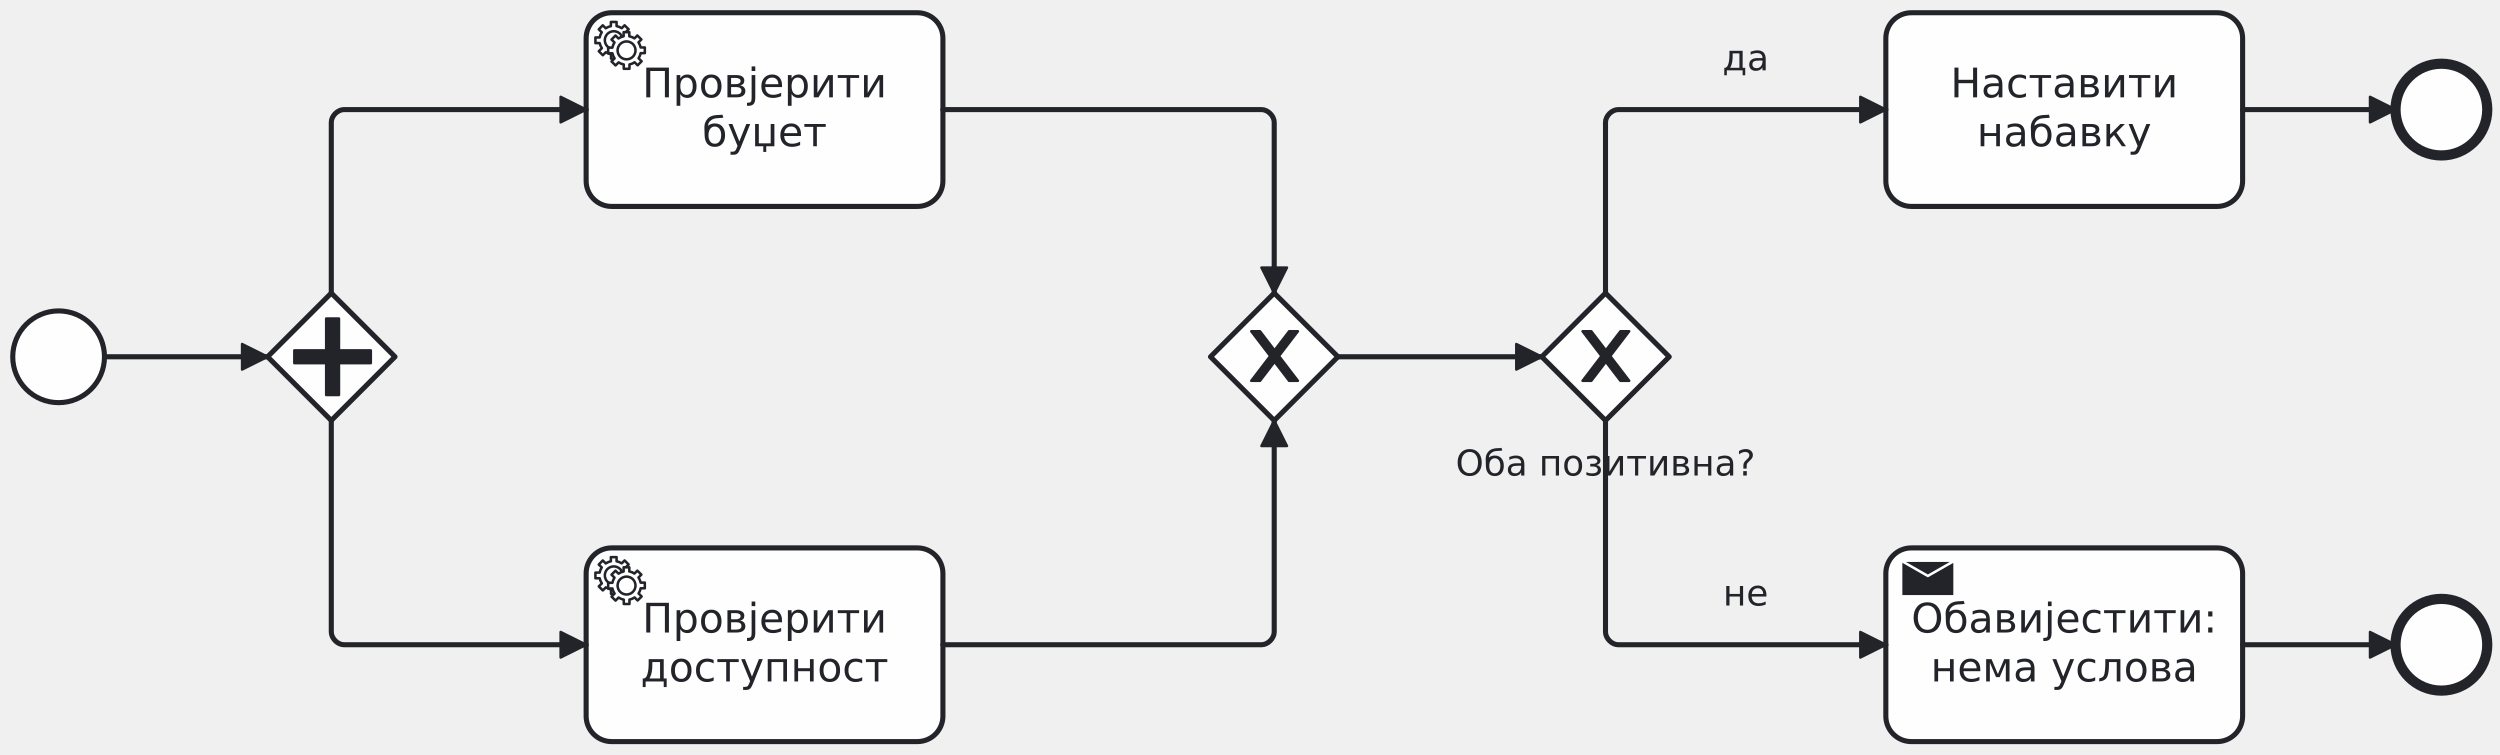
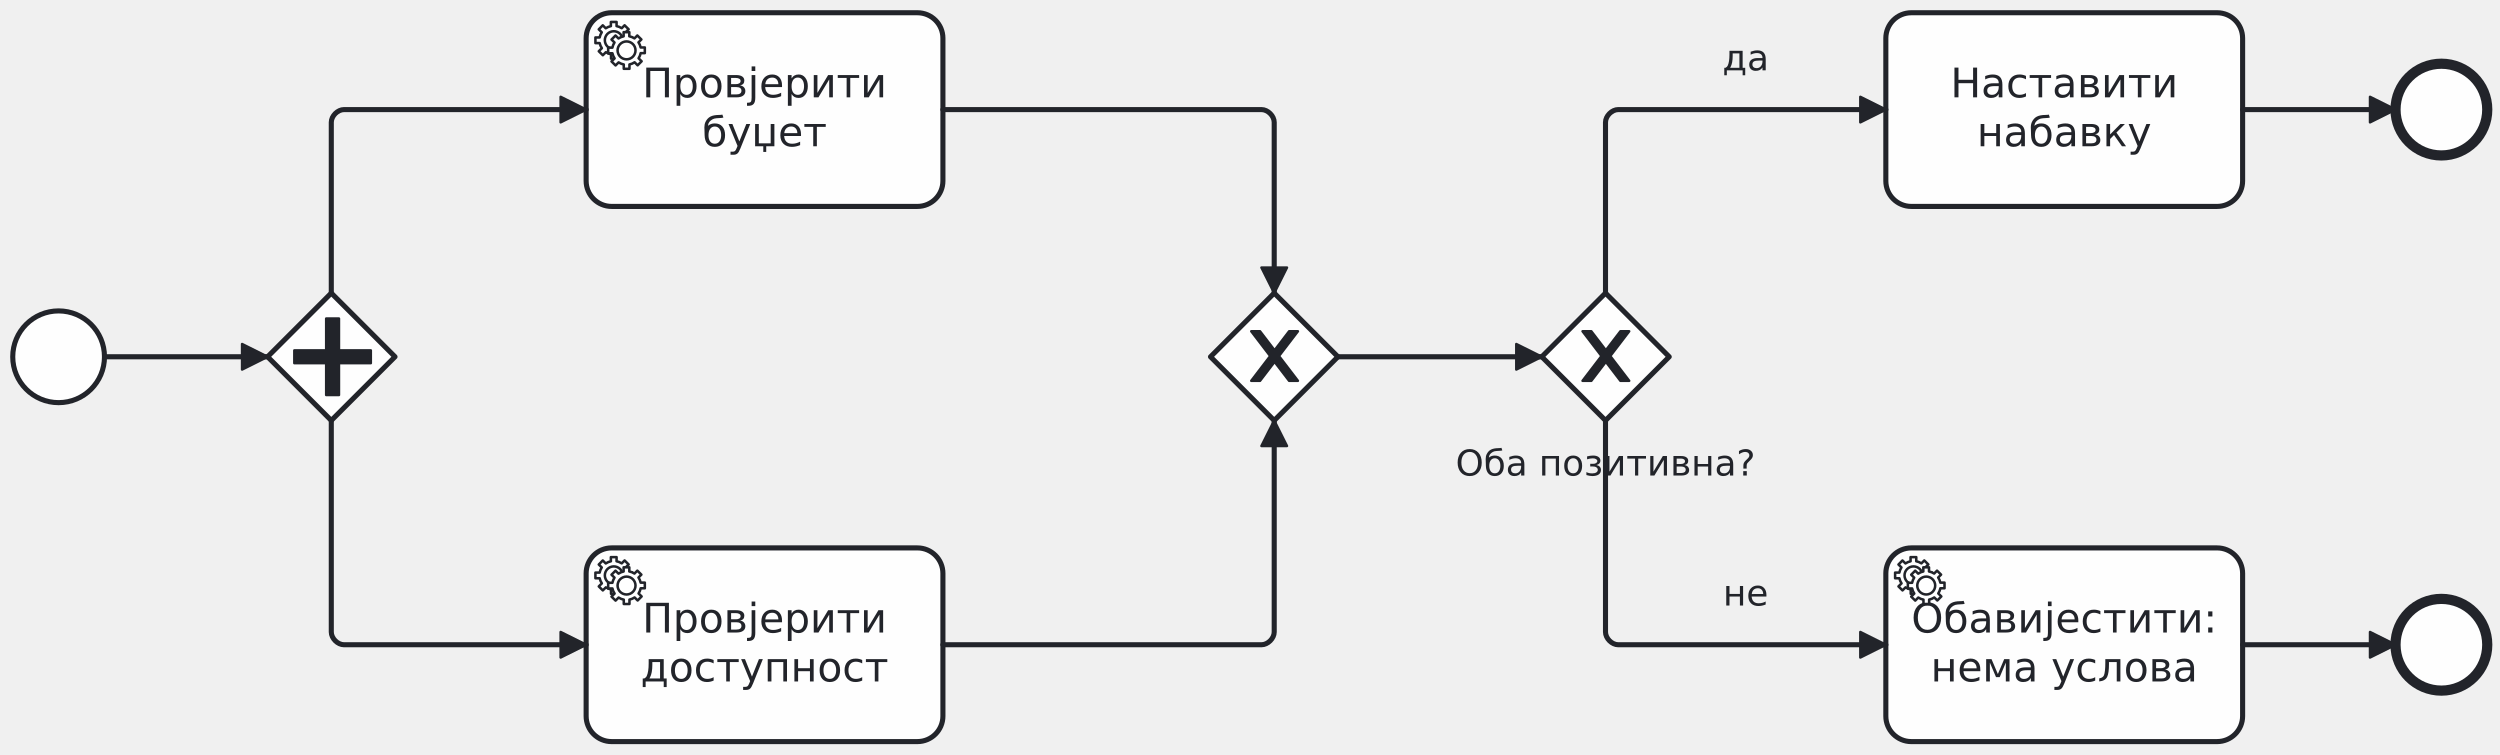
<svg xmlns="http://www.w3.org/2000/svg" width="981" height="296" viewBox="25 40 981 296" version="1.1">
  <g class="djs-group">
    <g class="djs-element djs-shape" data-element-id="Start" transform="matrix(1 0 0 1 30 162)" style="display: block;">
      <g class="djs-visual">
        <circle cx="18" cy="18" r="18" style="stroke-linecap: round; stroke-linejoin: round; stroke: rgb(34, 36, 42); stroke-width: 2px; fill: white; fill-opacity: 0.95;" />
      </g>
      <rect class="djs-hit djs-hit-all" x="0" y="0" width="36" height="36" style="fill: none; stroke-opacity: 0; stroke: white; stroke-width: 15px;" />
    </g>
  </g>
  <g class="djs-group">
    <g class="djs-element djs-shape" data-element-id="Split" transform="matrix(1 0 0 1 130 155)" style="display: block;">
      <g class="djs-visual">
        <polygon points="25,0 50,25 25,50 0,25" style="stroke-linecap: round; stroke-linejoin: round; stroke: rgb(34, 36, 42); stroke-width: 2px; fill: white; fill-opacity: 0.95;" />
        <path d="m 23,10 0,12.5 -12.5,0 0,5 12.5,0 0,12.5 5,0 0,-12.5 12.5,0 0,-5 -12.5,0 0,-12.5 -5,0 z" style="fill: rgb(34, 36, 42); stroke-linecap: round; stroke-linejoin: round; stroke: rgb(34, 36, 42); stroke-width: 1px;" />
      </g>
      <rect class="djs-hit djs-hit-all" x="0" y="0" width="50" height="50" style="fill: none; stroke-opacity: 0; stroke: white; stroke-width: 15px;" />
    </g>
  </g>
  <g class="djs-group">
    <g class="djs-element djs-shape" data-element-id="Budget" transform="matrix(1 0 0 1 255 45)" style="display: block;">
      <g class="djs-visual">
        <rect x="0" y="0" width="140" height="76" rx="10" ry="10" style="stroke-linecap: round; stroke-linejoin: round; stroke: rgb(34, 36, 42); stroke-width: 2px; fill: white; fill-opacity: 0.95;" />
        <text lineHeight="1.2" class="djs-label" style="font-family: 'DejaVu Sans'; font-size: 16px; font-weight: normal; fill: rgb(34, 36, 42);">
          <tspan x="22.016" y="33.2">Провјерити </tspan>
          <tspan x="45.52" y="52.4">буџет</tspan>
        </text>
        <circle cx="5" cy="5" r="5" transform="translate(6, 6)" style="stroke-linecap: round; stroke-linejoin: round; stroke: none; stroke-width: 2px; fill: white;" />
        <path d="m 12,18 v -1.713 c 0.352,-0.07 0.704,-0.178 1.048,-0.321 0.344,-0.145 0.666,-0.321 0.966,-0.521 l 1.194,1.18 1.567,-1.577 -1.195,-1.18 c 0.403,-0.614 0.683,-1.299 0.825,-2.018 l 1.622,-0.01 v -2.22 l -1.637,0.01 c -0.073,-0.352 -0.178,-0.7 -0.324,-1.044 -0.145,-0.344 -0.321,-0.664 -0.523,-0.962 l 1.131,-1.136 -1.583,-1.563 -1.13,1.136 c -0.614,-0.401 -1.303,-0.681 -2.023,-0.822 l 0.009,-1.619 h -2.241 l 0.004,1.631 c -0.354,0.074 -0.705,0.18 -1.05,0.324 -0.344,0.144 -0.665,0.321 -0.964,0.52 l -1.17,-1.158 -1.567,1.579 1.168,1.157 c -0.403,0.613 -0.683,1.298 -0.825,2.017 l -1.659,0.003 v 2.222 l 1.672,-0.006 c 0.073,0.351 0.18,0.702 0.324,1.045 0.145,0.344 0.321,0.664 0.523,0.961 l -1.199,1.197 1.584,1.56 1.196,-1.193 c 0.614,0.403 1.303,0.682 2.023,0.823 l 7.19e-4,1.699 h 2.227 z m 0.221,-3.996 c -1.789,0.75 -3.858,-0.093 -4.61,-1.874 -0.752,-1.783 0.091,-3.846 1.88,-4.596 1.788,-0.749 3.857,0.093 4.609,1.874 0.752,1.782 -0.091,3.846 -1.88,4.596 z" style="fill: white; stroke-linecap: round; stroke-linejoin: round; stroke: rgb(34, 36, 42); stroke-width: 1px;" />
        <circle cx="5" cy="5" r="5" transform="translate(11, 10)" style="stroke-linecap: round; stroke-linejoin: round; stroke: none; stroke-width: 2px; fill: white;" />
        <path d="m 17,22 v -1.713 c 0.352,-0.07 0.704,-0.178 1.048,-0.321 0.344,-0.145 0.666,-0.321 0.966,-0.521 l 1.194,1.18 1.567,-1.577 -1.195,-1.18 c 0.403,-0.614 0.683,-1.299 0.825,-2.018 l 1.622,-0.01 v -2.22 l -1.637,0.01 c -0.073,-0.352 -0.178,-0.7 -0.324,-1.044 -0.145,-0.344 -0.321,-0.664 -0.523,-0.962 l 1.131,-1.136 -1.583,-1.563 -1.13,1.136 c -0.614,-0.401 -1.303,-0.681 -2.023,-0.822 l 0.009,-1.619 h -2.241 l 0.004,1.631 c -0.354,0.074 -0.705,0.18 -1.05,0.324 -0.344,0.144 -0.665,0.321 -0.964,0.52 l -1.17,-1.158 -1.567,1.579 1.168,1.157 c -0.403,0.613 -0.683,1.298 -0.825,2.017 l -1.659,0.003 v 2.222 l 1.672,-0.006 c 0.073,0.351 0.18,0.702 0.324,1.045 0.145,0.344 0.321,0.664 0.523,0.961 l -1.199,1.197 1.584,1.56 1.196,-1.193 c 0.614,0.403 1.303,0.682 2.023,0.823 l 7.19e-4,1.699 h 2.227 z m 0.221,-3.996 c -1.789,0.75 -3.858,-0.093 -4.61,-1.874 -0.752,-1.783 0.091,-3.846 1.88,-4.596 1.788,-0.749 3.857,0.093 4.609,1.874 0.752,1.782 -0.091,3.846 -1.88,4.596 z" style="fill: white; stroke-linecap: round; stroke-linejoin: round; stroke: rgb(34, 36, 42); stroke-width: 1px;" />
      </g>
      <rect class="djs-hit djs-hit-all" x="0" y="0" width="140" height="76" style="fill: none; stroke-opacity: 0; stroke: white; stroke-width: 15px;" />
    </g>
  </g>
  <g class="djs-group">
    <g class="djs-element djs-shape" data-element-id="Stock" transform="matrix(1 0 0 1 255 255)" style="display: block;">
      <g class="djs-visual">
        <rect x="0" y="0" width="140" height="76" rx="10" ry="10" style="stroke-linecap: round; stroke-linejoin: round; stroke: rgb(34, 36, 42); stroke-width: 2px; fill: white; fill-opacity: 0.95;" />
        <text lineHeight="1.2" class="djs-label" style="font-family: 'DejaVu Sans'; font-size: 16px; font-weight: normal; fill: rgb(34, 36, 42);">
          <tspan x="22.016" y="33.2">Провјерити </tspan>
          <tspan x="21.367" y="52.4">доступност</tspan>
        </text>
        <circle cx="5" cy="5" r="5" transform="translate(6, 6)" style="stroke-linecap: round; stroke-linejoin: round; stroke: none; stroke-width: 2px; fill: white;" />
        <path d="m 12,18 v -1.713 c 0.352,-0.07 0.704,-0.178 1.048,-0.321 0.344,-0.145 0.666,-0.321 0.966,-0.521 l 1.194,1.18 1.567,-1.577 -1.195,-1.18 c 0.403,-0.614 0.683,-1.299 0.825,-2.018 l 1.622,-0.01 v -2.22 l -1.637,0.01 c -0.073,-0.352 -0.178,-0.7 -0.324,-1.044 -0.145,-0.344 -0.321,-0.664 -0.523,-0.962 l 1.131,-1.136 -1.583,-1.563 -1.13,1.136 c -0.614,-0.401 -1.303,-0.681 -2.023,-0.822 l 0.009,-1.619 h -2.241 l 0.004,1.631 c -0.354,0.074 -0.705,0.18 -1.05,0.324 -0.344,0.144 -0.665,0.321 -0.964,0.52 l -1.17,-1.158 -1.567,1.579 1.168,1.157 c -0.403,0.613 -0.683,1.298 -0.825,2.017 l -1.659,0.003 v 2.222 l 1.672,-0.006 c 0.073,0.351 0.18,0.702 0.324,1.045 0.145,0.344 0.321,0.664 0.523,0.961 l -1.199,1.197 1.584,1.56 1.196,-1.193 c 0.614,0.403 1.303,0.682 2.023,0.823 l 7.19e-4,1.699 h 2.227 z m 0.221,-3.996 c -1.789,0.75 -3.858,-0.093 -4.61,-1.874 -0.752,-1.783 0.091,-3.846 1.88,-4.596 1.788,-0.749 3.857,0.093 4.609,1.874 0.752,1.782 -0.091,3.846 -1.88,4.596 z" style="fill: white; stroke-linecap: round; stroke-linejoin: round; stroke: rgb(34, 36, 42); stroke-width: 1px;" />
        <circle cx="5" cy="5" r="5" transform="translate(11, 10)" style="stroke-linecap: round; stroke-linejoin: round; stroke: none; stroke-width: 2px; fill: white;" />
        <path d="m 17,22 v -1.713 c 0.352,-0.07 0.704,-0.178 1.048,-0.321 0.344,-0.145 0.666,-0.321 0.966,-0.521 l 1.194,1.18 1.567,-1.577 -1.195,-1.18 c 0.403,-0.614 0.683,-1.299 0.825,-2.018 l 1.622,-0.01 v -2.22 l -1.637,0.01 c -0.073,-0.352 -0.178,-0.7 -0.324,-1.044 -0.145,-0.344 -0.321,-0.664 -0.523,-0.962 l 1.131,-1.136 -1.583,-1.563 -1.13,1.136 c -0.614,-0.401 -1.303,-0.681 -2.023,-0.822 l 0.009,-1.619 h -2.241 l 0.004,1.631 c -0.354,0.074 -0.705,0.18 -1.05,0.324 -0.344,0.144 -0.665,0.321 -0.964,0.52 l -1.17,-1.158 -1.567,1.579 1.168,1.157 c -0.403,0.613 -0.683,1.298 -0.825,2.017 l -1.659,0.003 v 2.222 l 1.672,-0.006 c 0.073,0.351 0.18,0.702 0.324,1.045 0.145,0.344 0.321,0.664 0.523,0.961 l -1.199,1.197 1.584,1.56 1.196,-1.193 c 0.614,0.403 1.303,0.682 2.023,0.823 l 7.19e-4,1.699 h 2.227 z m 0.221,-3.996 c -1.789,0.75 -3.858,-0.093 -4.61,-1.874 -0.752,-1.783 0.091,-3.846 1.88,-4.596 1.788,-0.749 3.857,0.093 4.609,1.874 0.752,1.782 -0.091,3.846 -1.88,4.596 z" style="fill: white; stroke-linecap: round; stroke-linejoin: round; stroke: rgb(34, 36, 42); stroke-width: 1px;" />
      </g>
      <rect class="djs-hit djs-hit-all" x="0" y="0" width="140" height="76" style="fill: none; stroke-opacity: 0; stroke: white; stroke-width: 15px;" />
    </g>
  </g>
  <g class="djs-group">
    <g class="djs-element djs-shape" data-element-id="Join" transform="matrix(1 0 0 1 500 155)" style="display: block;">
      <g class="djs-visual">
        <polygon points="25,0 50,25 25,50 0,25" style="stroke-linecap: round; stroke-linejoin: round; stroke: rgb(34, 36, 42); stroke-width: 2px; fill: white; fill-opacity: 0.95;" />
        <path d="m 16,15 7.429,9.714 -7.429,9.714 3.429,0 5.714,-7.464 5.714,7.464 3.429,0 -7.429,-9.714 7.429,-9.714 -3.429,0 -5.714,7.464 -5.714,-7.464 -3.429,0 z" style="fill: rgb(34, 36, 42); stroke-linecap: round; stroke-linejoin: round; stroke: rgb(34, 36, 42); stroke-width: 1px;" />
      </g>
      <rect class="djs-hit djs-hit-all" x="0" y="0" width="50" height="50" style="fill: none; stroke-opacity: 0; stroke: white; stroke-width: 15px;" />
    </g>
  </g>
  <g class="djs-group">
    <g class="djs-element djs-shape" data-element-id="Result" transform="matrix(1 0 0 1 630 155)" style="display: block;">
      <g class="djs-visual">
        <polygon points="25,0 50,25 25,50 0,25" style="stroke-linecap: round; stroke-linejoin: round; stroke: rgb(34, 36, 42); stroke-width: 2px; fill: white; fill-opacity: 0.95;" />
        <path d="m 16,15 7.429,9.714 -7.429,9.714 3.429,0 5.714,-7.464 5.714,7.464 3.429,0 -7.429,-9.714 7.429,-9.714 -3.429,0 -5.714,7.464 -5.714,-7.464 -3.429,0 z" style="fill: rgb(34, 36, 42); stroke-linecap: round; stroke-linejoin: round; stroke: rgb(34, 36, 42); stroke-width: 1px;" />
      </g>
      <rect class="djs-hit djs-hit-all" x="0" y="0" width="50" height="50" style="fill: none; stroke-opacity: 0; stroke: white; stroke-width: 15px;" />
    </g>
  </g>
  <g class="djs-group">
    <g class="djs-element djs-shape" data-element-id="Result_label" transform="matrix(1 0 0 1 592 214)" style="display: block;">
      <g class="djs-visual">
        <text lineHeight="1.2" class="djs-label" style="font-family: 'DejaVu Sans'; font-size: 14px; font-weight: normal; fill: rgb(34, 36, 42);">
          <tspan x="4.194" y="12.6">Оба позитивна?</tspan>
        </text>
      </g>
      <rect class="djs-hit djs-hit-all" x="0" y="0" width="126" height="17" style="fill: none; stroke-opacity: 0; stroke: white; stroke-width: 15px;" />
    </g>
  </g>
  <g class="djs-group">
    <g class="djs-element djs-shape" data-element-id="Order" transform="matrix(1 0 0 1 765 45)" style="display: block;">
      <g class="djs-visual">
        <rect x="0" y="0" width="140" height="76" rx="10" ry="10" style="stroke-linecap: round; stroke-linejoin: round; stroke: rgb(34, 36, 42); stroke-width: 2px; fill: white; fill-opacity: 0.95;" />
        <text lineHeight="1.2" class="djs-label" style="font-family: 'DejaVu Sans'; font-size: 16px; font-weight: normal; fill: rgb(34, 36, 42);">
          <tspan x="25.348" y="33.2">Наставити </tspan>
          <tspan x="35.75" y="52.4">набавку</tspan>
        </text>
      </g>
      <rect class="djs-hit djs-hit-all" x="0" y="0" width="140" height="76" style="fill: none; stroke-opacity: 0; stroke: white; stroke-width: 15px;" />
    </g>
  </g>
  <g class="djs-group">
    <g class="djs-element djs-shape" data-element-id="Notify" transform="matrix(1 0 0 1 765 255)" style="display: block;">
      <g class="djs-visual">
        <rect x="0" y="0" width="140" height="76" rx="10" ry="10" style="stroke-linecap: round; stroke-linejoin: round; stroke: rgb(34, 36, 42); stroke-width: 2px; fill: white; fill-opacity: 0.95;" />
        <text lineHeight="1.2" class="djs-label" style="font-family: 'DejaVu Sans'; font-size: 16px; font-weight: normal; fill: rgb(34, 36, 42);">
          <tspan x="9.996" y="33.2">Обавијестити:</tspan>
          <tspan x="17.609" y="52.4">нема услова</tspan>
        </text>
-         <path d="m 5.985,4.998 l 0,14 l 21,0 l 0,-14 z l 10.5,6 l 10.5,-6" style="fill: rgb(34, 36, 42); stroke-linecap: round; stroke-linejoin: round; stroke: white; stroke-width: 1px;" />
+         <circle cx="5" cy="5" r="5" transform="translate(6, 6)" style="stroke-linecap: round; stroke-linejoin: round; stroke: none; stroke-width: 2px; fill: white;" />
+         <path d="m 12,18 v -1.713 c 0.352,-0.07 0.704,-0.178 1.048,-0.321 0.344,-0.145 0.666,-0.321 0.966,-0.521 l 1.194,1.18 1.567,-1.577 -1.195,-1.18 c 0.403,-0.614 0.683,-1.299 0.825,-2.018 l 1.622,-0.01 v -2.22 l -1.637,0.01 c -0.073,-0.352 -0.178,-0.7 -0.324,-1.044 -0.145,-0.344 -0.321,-0.664 -0.523,-0.962 l 1.131,-1.136 -1.583,-1.563 -1.13,1.136 c -0.614,-0.401 -1.303,-0.681 -2.023,-0.822 l 0.009,-1.619 h -2.241 l 0.004,1.631 c -0.354,0.074 -0.705,0.18 -1.05,0.324 -0.344,0.144 -0.665,0.321 -0.964,0.52 l -1.17,-1.158 -1.567,1.579 1.168,1.157 c -0.403,0.613 -0.683,1.298 -0.825,2.017 l -1.659,0.003 v 2.222 l 1.672,-0.006 c 0.073,0.351 0.18,0.702 0.324,1.045 0.145,0.344 0.321,0.664 0.523,0.961 l -1.199,1.197 1.584,1.56 1.196,-1.193 c 0.614,0.403 1.303,0.682 2.023,0.823 l 7.19e-4,1.699 h 2.227 z m 0.221,-3.996 c -1.789,0.75 -3.858,-0.093 -4.61,-1.874 -0.752,-1.783 0.091,-3.846 1.88,-4.596 1.788,-0.749 3.857,0.093 4.609,1.874 0.752,1.782 -0.091,3.846 -1.88,4.596 z" style="fill: white; stroke-linecap: round; stroke-linejoin: round; stroke: rgb(34, 36, 42); stroke-width: 1px;" />
+         <circle cx="5" cy="5" r="5" transform="translate(11, 10)" style="stroke-linecap: round; stroke-linejoin: round; stroke: none; stroke-width: 2px; fill: white;" />
+         <path d="m 17,22 v -1.713 c 0.352,-0.07 0.704,-0.178 1.048,-0.321 0.344,-0.145 0.666,-0.321 0.966,-0.521 l 1.194,1.18 1.567,-1.577 -1.195,-1.18 c 0.403,-0.614 0.683,-1.299 0.825,-2.018 l 1.622,-0.01 v -2.22 l -1.637,0.01 c -0.073,-0.352 -0.178,-0.7 -0.324,-1.044 -0.145,-0.344 -0.321,-0.664 -0.523,-0.962 l 1.131,-1.136 -1.583,-1.563 -1.13,1.136 c -0.614,-0.401 -1.303,-0.681 -2.023,-0.822 l 0.009,-1.619 h -2.241 l 0.004,1.631 c -0.354,0.074 -0.705,0.18 -1.05,0.324 -0.344,0.144 -0.665,0.321 -0.964,0.52 l -1.17,-1.158 -1.567,1.579 1.168,1.157 c -0.403,0.613 -0.683,1.298 -0.825,2.017 l -1.659,0.003 v 2.222 l 1.672,-0.006 c 0.073,0.351 0.18,0.702 0.324,1.045 0.145,0.344 0.321,0.664 0.523,0.961 l -1.199,1.197 1.584,1.56 1.196,-1.193 c 0.614,0.403 1.303,0.682 2.023,0.823 l 7.19e-4,1.699 h 2.227 z m 0.221,-3.996 c -1.789,0.75 -3.858,-0.093 -4.61,-1.874 -0.752,-1.783 0.091,-3.846 1.88,-4.596 1.788,-0.749 3.857,0.093 4.609,1.874 0.752,1.782 -0.091,3.846 -1.88,4.596 z" style="fill: white; stroke-linecap: round; stroke-linejoin: round; stroke: rgb(34, 36, 42); stroke-width: 1px;" />
      </g>
      <rect class="djs-hit djs-hit-all" x="0" y="0" width="140" height="76" style="fill: none; stroke-opacity: 0; stroke: white; stroke-width: 15px;" />
    </g>
  </g>
  <g class="djs-group">
    <g class="djs-element djs-shape" data-element-id="YesEnd" transform="matrix(1 0 0 1 965 65)" style="display: block;">
      <g class="djs-visual">
        <circle cx="18" cy="18" r="18" style="stroke-linecap: round; stroke-linejoin: round; stroke: rgb(34, 36, 42); stroke-width: 4px; fill: white; fill-opacity: 0.95;" />
      </g>
      <rect class="djs-hit djs-hit-all" x="0" y="0" width="36" height="36" style="fill: none; stroke-opacity: 0; stroke: white; stroke-width: 15px;" />
    </g>
  </g>
  <g class="djs-group">
    <g class="djs-element djs-shape" data-element-id="NoEnd" transform="matrix(1 0 0 1 965 275)" style="display: block;">
      <g class="djs-visual">
        <circle cx="18" cy="18" r="18" style="stroke-linecap: round; stroke-linejoin: round; stroke: rgb(34, 36, 42); stroke-width: 4px; fill: white; fill-opacity: 0.95;" />
      </g>
      <rect class="djs-hit djs-hit-all" x="0" y="0" width="36" height="36" style="fill: none; stroke-opacity: 0; stroke: white; stroke-width: 15px;" />
    </g>
  </g>
  <g class="djs-group">
    <g class="djs-element djs-connection" data-element-id="Flow_1" style="display: block;">
      <g class="djs-visual">
        <defs>
-           <marker id="marker-14ih274rsknlz4ux9l3j6g15n" viewBox="0 0 20 20" refX="11" refY="10" markerWidth="10" markerHeight="10" orient="auto">
-             <path d="M 1 5 L 11 10 L 1 15 Z" style="stroke-linecap: round; stroke-linejoin: round; stroke: rgb(34, 36, 42); stroke-width: 1px; fill: rgb(34, 36, 42);" />
-           </marker>
-         </defs>
-         <path data-corner-radius="5" style="fill: none; stroke-linecap: round; stroke-linejoin: round; stroke: rgb(34, 36, 42); stroke-width: 2px; marker-end: url('#marker-14ih274rsknlz4ux9l3j6g15n');" d="M66,180L130,180" />
+           <marker id="marker-15gtp7kdzewzjcyn38397yvrh" viewBox="0 0 20 20" refX="11" refY="10" markerWidth="10" markerHeight="10" orient="auto">
+             <path d="M 1 5 L 11 10 L 1 15 Z" style="stroke-linecap: round; stroke-linejoin: round; stroke: rgb(34, 36, 42); stroke-width: 1px; fill: rgb(34, 36, 42);" />
+           </marker>
+         </defs>
+         <path data-corner-radius="5" style="fill: none; stroke-linecap: round; stroke-linejoin: round; stroke: rgb(34, 36, 42); stroke-width: 2px; marker-end: url('#marker-15gtp7kdzewzjcyn38397yvrh');" d="M66,180L130,180" />
      </g>
      <path d="M66,180L130,180" class="djs-hit djs-hit-stroke" style="fill: none; stroke-opacity: 0; stroke: white; stroke-width: 15px;" />
    </g>
  </g>
  <g class="djs-group">
    <g class="djs-element djs-connection" data-element-id="Flow_2" style="display: block;">
      <g class="djs-visual">
        <defs>
-           <marker id="marker-cdj8lq5a96accyimg8thcssqx" viewBox="0 0 20 20" refX="11" refY="10" markerWidth="10" markerHeight="10" orient="auto">
-             <path d="M 1 5 L 11 10 L 1 15 Z" style="stroke-linecap: round; stroke-linejoin: round; stroke: rgb(34, 36, 42); stroke-width: 1px; fill: rgb(34, 36, 42);" />
-           </marker>
-         </defs>
-         <path data-corner-radius="5" style="fill: none; stroke-linecap: round; stroke-linejoin: round; stroke: rgb(34, 36, 42); stroke-width: 2px; marker-end: url('#marker-cdj8lq5a96accyimg8thcssqx');" d="M155,155L155,88C155,85.5,157.5,83,160,83L255,83" />
+           <marker id="marker-ewl9lfy04bf2qbz9p4y9llrtq" viewBox="0 0 20 20" refX="11" refY="10" markerWidth="10" markerHeight="10" orient="auto">
+             <path d="M 1 5 L 11 10 L 1 15 Z" style="stroke-linecap: round; stroke-linejoin: round; stroke: rgb(34, 36, 42); stroke-width: 1px; fill: rgb(34, 36, 42);" />
+           </marker>
+         </defs>
+         <path data-corner-radius="5" style="fill: none; stroke-linecap: round; stroke-linejoin: round; stroke: rgb(34, 36, 42); stroke-width: 2px; marker-end: url('#marker-ewl9lfy04bf2qbz9p4y9llrtq');" d="M155,155L155,88C155,85.5,157.5,83,160,83L255,83" />
      </g>
      <path d="M155,155L155,83L255,83" class="djs-hit djs-hit-stroke" style="fill: none; stroke-opacity: 0; stroke: white; stroke-width: 15px;" />
    </g>
  </g>
  <g class="djs-group">
    <g class="djs-element djs-connection" data-element-id="Flow_3" style="display: block;">
      <g class="djs-visual">
        <defs>
-           <marker id="marker-16ker1azwp3b01x1yjwbjlzaf" viewBox="0 0 20 20" refX="11" refY="10" markerWidth="10" markerHeight="10" orient="auto">
-             <path d="M 1 5 L 11 10 L 1 15 Z" style="stroke-linecap: round; stroke-linejoin: round; stroke: rgb(34, 36, 42); stroke-width: 1px; fill: rgb(34, 36, 42);" />
-           </marker>
-         </defs>
-         <path data-corner-radius="5" style="fill: none; stroke-linecap: round; stroke-linejoin: round; stroke: rgb(34, 36, 42); stroke-width: 2px; marker-end: url('#marker-16ker1azwp3b01x1yjwbjlzaf');" d="M155,205L155,288C155,290.5,157.5,293,160,293L255,293" />
+           <marker id="marker-e6u2nc05uxx3y1ftmdfh9v555" viewBox="0 0 20 20" refX="11" refY="10" markerWidth="10" markerHeight="10" orient="auto">
+             <path d="M 1 5 L 11 10 L 1 15 Z" style="stroke-linecap: round; stroke-linejoin: round; stroke: rgb(34, 36, 42); stroke-width: 1px; fill: rgb(34, 36, 42);" />
+           </marker>
+         </defs>
+         <path data-corner-radius="5" style="fill: none; stroke-linecap: round; stroke-linejoin: round; stroke: rgb(34, 36, 42); stroke-width: 2px; marker-end: url('#marker-e6u2nc05uxx3y1ftmdfh9v555');" d="M155,205L155,288C155,290.5,157.5,293,160,293L255,293" />
      </g>
      <path d="M155,205L155,293L255,293" class="djs-hit djs-hit-stroke" style="fill: none; stroke-opacity: 0; stroke: white; stroke-width: 15px;" />
    </g>
  </g>
  <g class="djs-group">
    <g class="djs-element djs-connection" data-element-id="Flow_4" style="display: block;">
      <g class="djs-visual">
        <defs>
-           <marker id="marker-d9swl8hcolpigliair297m663" viewBox="0 0 20 20" refX="11" refY="10" markerWidth="10" markerHeight="10" orient="auto">
-             <path d="M 1 5 L 11 10 L 1 15 Z" style="stroke-linecap: round; stroke-linejoin: round; stroke: rgb(34, 36, 42); stroke-width: 1px; fill: rgb(34, 36, 42);" />
-           </marker>
-         </defs>
-         <path data-corner-radius="5" style="fill: none; stroke-linecap: round; stroke-linejoin: round; stroke: rgb(34, 36, 42); stroke-width: 2px; marker-end: url('#marker-d9swl8hcolpigliair297m663');" d="M395,83L520,83C522.5,83,525,85.5,525,88L525,155" />
+           <marker id="marker-46ex65cwm26y03vbiqmg01i9h" viewBox="0 0 20 20" refX="11" refY="10" markerWidth="10" markerHeight="10" orient="auto">
+             <path d="M 1 5 L 11 10 L 1 15 Z" style="stroke-linecap: round; stroke-linejoin: round; stroke: rgb(34, 36, 42); stroke-width: 1px; fill: rgb(34, 36, 42);" />
+           </marker>
+         </defs>
+         <path data-corner-radius="5" style="fill: none; stroke-linecap: round; stroke-linejoin: round; stroke: rgb(34, 36, 42); stroke-width: 2px; marker-end: url('#marker-46ex65cwm26y03vbiqmg01i9h');" d="M395,83L520,83C522.5,83,525,85.5,525,88L525,155" />
      </g>
      <path d="M395,83L525,83L525,155" class="djs-hit djs-hit-stroke" style="fill: none; stroke-opacity: 0; stroke: white; stroke-width: 15px;" />
    </g>
  </g>
  <g class="djs-group">
    <g class="djs-element djs-connection" data-element-id="Flow_5" style="display: block;">
      <g class="djs-visual">
        <defs>
-           <marker id="marker-8huz7c8k1bqezy0k4h6aypny8" viewBox="0 0 20 20" refX="11" refY="10" markerWidth="10" markerHeight="10" orient="auto">
-             <path d="M 1 5 L 11 10 L 1 15 Z" style="stroke-linecap: round; stroke-linejoin: round; stroke: rgb(34, 36, 42); stroke-width: 1px; fill: rgb(34, 36, 42);" />
-           </marker>
-         </defs>
-         <path data-corner-radius="5" style="fill: none; stroke-linecap: round; stroke-linejoin: round; stroke: rgb(34, 36, 42); stroke-width: 2px; marker-end: url('#marker-8huz7c8k1bqezy0k4h6aypny8');" d="M395,293L520,293C522.5,293,525,290.5,525,288L525,205" />
+           <marker id="marker-1m3pohp22u7xd9qpwnxrb0he6" viewBox="0 0 20 20" refX="11" refY="10" markerWidth="10" markerHeight="10" orient="auto">
+             <path d="M 1 5 L 11 10 L 1 15 Z" style="stroke-linecap: round; stroke-linejoin: round; stroke: rgb(34, 36, 42); stroke-width: 1px; fill: rgb(34, 36, 42);" />
+           </marker>
+         </defs>
+         <path data-corner-radius="5" style="fill: none; stroke-linecap: round; stroke-linejoin: round; stroke: rgb(34, 36, 42); stroke-width: 2px; marker-end: url('#marker-1m3pohp22u7xd9qpwnxrb0he6');" d="M395,293L520,293C522.5,293,525,290.5,525,288L525,205" />
      </g>
      <path d="M395,293L525,293L525,205" class="djs-hit djs-hit-stroke" style="fill: none; stroke-opacity: 0; stroke: white; stroke-width: 15px;" />
    </g>
  </g>
  <g class="djs-group">
    <g class="djs-element djs-connection" data-element-id="Flow_6" style="display: block;">
      <g class="djs-visual">
        <defs>
-           <marker id="marker-04xy7gy2rjmpju7pcrv0jroh7" viewBox="0 0 20 20" refX="11" refY="10" markerWidth="10" markerHeight="10" orient="auto">
-             <path d="M 1 5 L 11 10 L 1 15 Z" style="stroke-linecap: round; stroke-linejoin: round; stroke: rgb(34, 36, 42); stroke-width: 1px; fill: rgb(34, 36, 42);" />
-           </marker>
-         </defs>
-         <path data-corner-radius="5" style="fill: none; stroke-linecap: round; stroke-linejoin: round; stroke: rgb(34, 36, 42); stroke-width: 2px; marker-end: url('#marker-04xy7gy2rjmpju7pcrv0jroh7');" d="M550,180L630,180" />
+           <marker id="marker-ab7cnarnduydbhn9ptlak5ryr" viewBox="0 0 20 20" refX="11" refY="10" markerWidth="10" markerHeight="10" orient="auto">
+             <path d="M 1 5 L 11 10 L 1 15 Z" style="stroke-linecap: round; stroke-linejoin: round; stroke: rgb(34, 36, 42); stroke-width: 1px; fill: rgb(34, 36, 42);" />
+           </marker>
+         </defs>
+         <path data-corner-radius="5" style="fill: none; stroke-linecap: round; stroke-linejoin: round; stroke: rgb(34, 36, 42); stroke-width: 2px; marker-end: url('#marker-ab7cnarnduydbhn9ptlak5ryr');" d="M550,180L630,180" />
      </g>
      <path d="M550,180L630,180" class="djs-hit djs-hit-stroke" style="fill: none; stroke-opacity: 0; stroke: white; stroke-width: 15px;" />
    </g>
  </g>
  <g class="djs-group">
    <g class="djs-element djs-connection" data-element-id="Flow_7" style="display: block;">
      <g class="djs-visual">
        <defs>
-           <marker id="marker-75uvtrjy7rbptc4ww63w7o3cz" viewBox="0 0 20 20" refX="11" refY="10" markerWidth="10" markerHeight="10" orient="auto">
-             <path d="M 1 5 L 11 10 L 1 15 Z" style="stroke-linecap: round; stroke-linejoin: round; stroke: rgb(34, 36, 42); stroke-width: 1px; fill: rgb(34, 36, 42);" />
-           </marker>
-         </defs>
-         <path data-corner-radius="5" style="fill: none; stroke-linecap: round; stroke-linejoin: round; stroke: rgb(34, 36, 42); stroke-width: 2px; marker-end: url('#marker-75uvtrjy7rbptc4ww63w7o3cz');" d="M655,155L655,88C655,85.5,657.5,83,660,83L765,83" />
+           <marker id="marker-4jyfk6iulfn2sw4622vfzait6" viewBox="0 0 20 20" refX="11" refY="10" markerWidth="10" markerHeight="10" orient="auto">
+             <path d="M 1 5 L 11 10 L 1 15 Z" style="stroke-linecap: round; stroke-linejoin: round; stroke: rgb(34, 36, 42); stroke-width: 1px; fill: rgb(34, 36, 42);" />
+           </marker>
+         </defs>
+         <path data-corner-radius="5" style="fill: none; stroke-linecap: round; stroke-linejoin: round; stroke: rgb(34, 36, 42); stroke-width: 2px; marker-end: url('#marker-4jyfk6iulfn2sw4622vfzait6');" d="M655,155L655,88C655,85.5,657.5,83,660,83L765,83" />
      </g>
      <path d="M655,155L655,83L765,83" class="djs-hit djs-hit-stroke" style="fill: none; stroke-opacity: 0; stroke: white; stroke-width: 15px;" />
    </g>
  </g>
  <g class="djs-group">
    <g class="djs-element djs-shape" data-element-id="Flow_7_label" transform="matrix(1 0 0 1 662 55)" style="display: block;">
      <g class="djs-visual">
        <text lineHeight="1.2" class="djs-label" style="font-family: 'DejaVu Sans'; font-size: 14px; font-weight: normal; fill: rgb(34, 36, 42);">
          <tspan x="38.871" y="12.6">да</tspan>
        </text>
      </g>
      <rect class="djs-hit djs-hit-all" x="0" y="0" width="96" height="17" style="fill: none; stroke-opacity: 0; stroke: white; stroke-width: 15px;" />
    </g>
  </g>
  <g class="djs-group">
    <g class="djs-element djs-connection" data-element-id="Flow_8" style="display: block;">
      <g class="djs-visual">
        <defs>
-           <marker id="marker-5hglhxkidhlrfrb09y77qp3tu" viewBox="0 0 20 20" refX="11" refY="10" markerWidth="10" markerHeight="10" orient="auto">
-             <path d="M 1 5 L 11 10 L 1 15 Z" style="stroke-linecap: round; stroke-linejoin: round; stroke: rgb(34, 36, 42); stroke-width: 1px; fill: rgb(34, 36, 42);" />
-           </marker>
-         </defs>
-         <path data-corner-radius="5" style="fill: none; stroke-linecap: round; stroke-linejoin: round; stroke: rgb(34, 36, 42); stroke-width: 2px; marker-end: url('#marker-5hglhxkidhlrfrb09y77qp3tu');" d="M655,205L655,288C655,290.5,657.5,293,660,293L765,293" />
+           <marker id="marker-3pob632ft1kezg4hlup7j6j2x" viewBox="0 0 20 20" refX="11" refY="10" markerWidth="10" markerHeight="10" orient="auto">
+             <path d="M 1 5 L 11 10 L 1 15 Z" style="stroke-linecap: round; stroke-linejoin: round; stroke: rgb(34, 36, 42); stroke-width: 1px; fill: rgb(34, 36, 42);" />
+           </marker>
+         </defs>
+         <path data-corner-radius="5" style="fill: none; stroke-linecap: round; stroke-linejoin: round; stroke: rgb(34, 36, 42); stroke-width: 2px; marker-end: url('#marker-3pob632ft1kezg4hlup7j6j2x');" d="M655,205L655,288C655,290.5,657.5,293,660,293L765,293" />
      </g>
      <path d="M655,205L655,293L765,293" class="djs-hit djs-hit-stroke" style="fill: none; stroke-opacity: 0; stroke: white; stroke-width: 15px;" />
    </g>
  </g>
  <g class="djs-group">
    <g class="djs-element djs-shape" data-element-id="Flow_8_label" transform="matrix(1 0 0 1 662 265)" style="display: block;">
      <g class="djs-visual">
        <text lineHeight="1.2" class="djs-label" style="font-family: 'DejaVu Sans'; font-size: 14px; font-weight: normal; fill: rgb(34, 36, 42);">
          <tspan x="39.117" y="12.6">не</tspan>
        </text>
      </g>
      <rect class="djs-hit djs-hit-all" x="0" y="0" width="96" height="17" style="fill: none; stroke-opacity: 0; stroke: white; stroke-width: 15px;" />
    </g>
  </g>
  <g class="djs-group">
    <g class="djs-element djs-connection" data-element-id="Flow_9" style="display: block;">
      <g class="djs-visual">
        <defs>
-           <marker id="marker-5bp2svm36be8pbq7x2kl9dgw5" viewBox="0 0 20 20" refX="11" refY="10" markerWidth="10" markerHeight="10" orient="auto">
-             <path d="M 1 5 L 11 10 L 1 15 Z" style="stroke-linecap: round; stroke-linejoin: round; stroke: rgb(34, 36, 42); stroke-width: 1px; fill: rgb(34, 36, 42);" />
-           </marker>
-         </defs>
-         <path data-corner-radius="5" style="fill: none; stroke-linecap: round; stroke-linejoin: round; stroke: rgb(34, 36, 42); stroke-width: 2px; marker-end: url('#marker-5bp2svm36be8pbq7x2kl9dgw5');" d="M905,83L965,83" />
+           <marker id="marker-6mn2mkoltpo965ooxmcpg0wxi" viewBox="0 0 20 20" refX="11" refY="10" markerWidth="10" markerHeight="10" orient="auto">
+             <path d="M 1 5 L 11 10 L 1 15 Z" style="stroke-linecap: round; stroke-linejoin: round; stroke: rgb(34, 36, 42); stroke-width: 1px; fill: rgb(34, 36, 42);" />
+           </marker>
+         </defs>
+         <path data-corner-radius="5" style="fill: none; stroke-linecap: round; stroke-linejoin: round; stroke: rgb(34, 36, 42); stroke-width: 2px; marker-end: url('#marker-6mn2mkoltpo965ooxmcpg0wxi');" d="M905,83L965,83" />
      </g>
      <path d="M905,83L965,83" class="djs-hit djs-hit-stroke" style="fill: none; stroke-opacity: 0; stroke: white; stroke-width: 15px;" />
    </g>
  </g>
  <g class="djs-group">
    <g class="djs-element djs-connection" data-element-id="Flow_10" style="display: block;">
      <g class="djs-visual">
        <defs>
-           <marker id="marker-1reuyvigwu55mzase406wxpf3" viewBox="0 0 20 20" refX="11" refY="10" markerWidth="10" markerHeight="10" orient="auto">
-             <path d="M 1 5 L 11 10 L 1 15 Z" style="stroke-linecap: round; stroke-linejoin: round; stroke: rgb(34, 36, 42); stroke-width: 1px; fill: rgb(34, 36, 42);" />
-           </marker>
-         </defs>
-         <path data-corner-radius="5" style="fill: none; stroke-linecap: round; stroke-linejoin: round; stroke: rgb(34, 36, 42); stroke-width: 2px; marker-end: url('#marker-1reuyvigwu55mzase406wxpf3');" d="M905,293L965,293" />
+           <marker id="marker-eew5qr19rt6e3nml2c6bmbq9v" viewBox="0 0 20 20" refX="11" refY="10" markerWidth="10" markerHeight="10" orient="auto">
+             <path d="M 1 5 L 11 10 L 1 15 Z" style="stroke-linecap: round; stroke-linejoin: round; stroke: rgb(34, 36, 42); stroke-width: 1px; fill: rgb(34, 36, 42);" />
+           </marker>
+         </defs>
+         <path data-corner-radius="5" style="fill: none; stroke-linecap: round; stroke-linejoin: round; stroke: rgb(34, 36, 42); stroke-width: 2px; marker-end: url('#marker-eew5qr19rt6e3nml2c6bmbq9v');" d="M905,293L965,293" />
      </g>
      <path d="M905,293L965,293" class="djs-hit djs-hit-stroke" style="fill: none; stroke-opacity: 0; stroke: white; stroke-width: 15px;" />
    </g>
  </g>
</svg>
